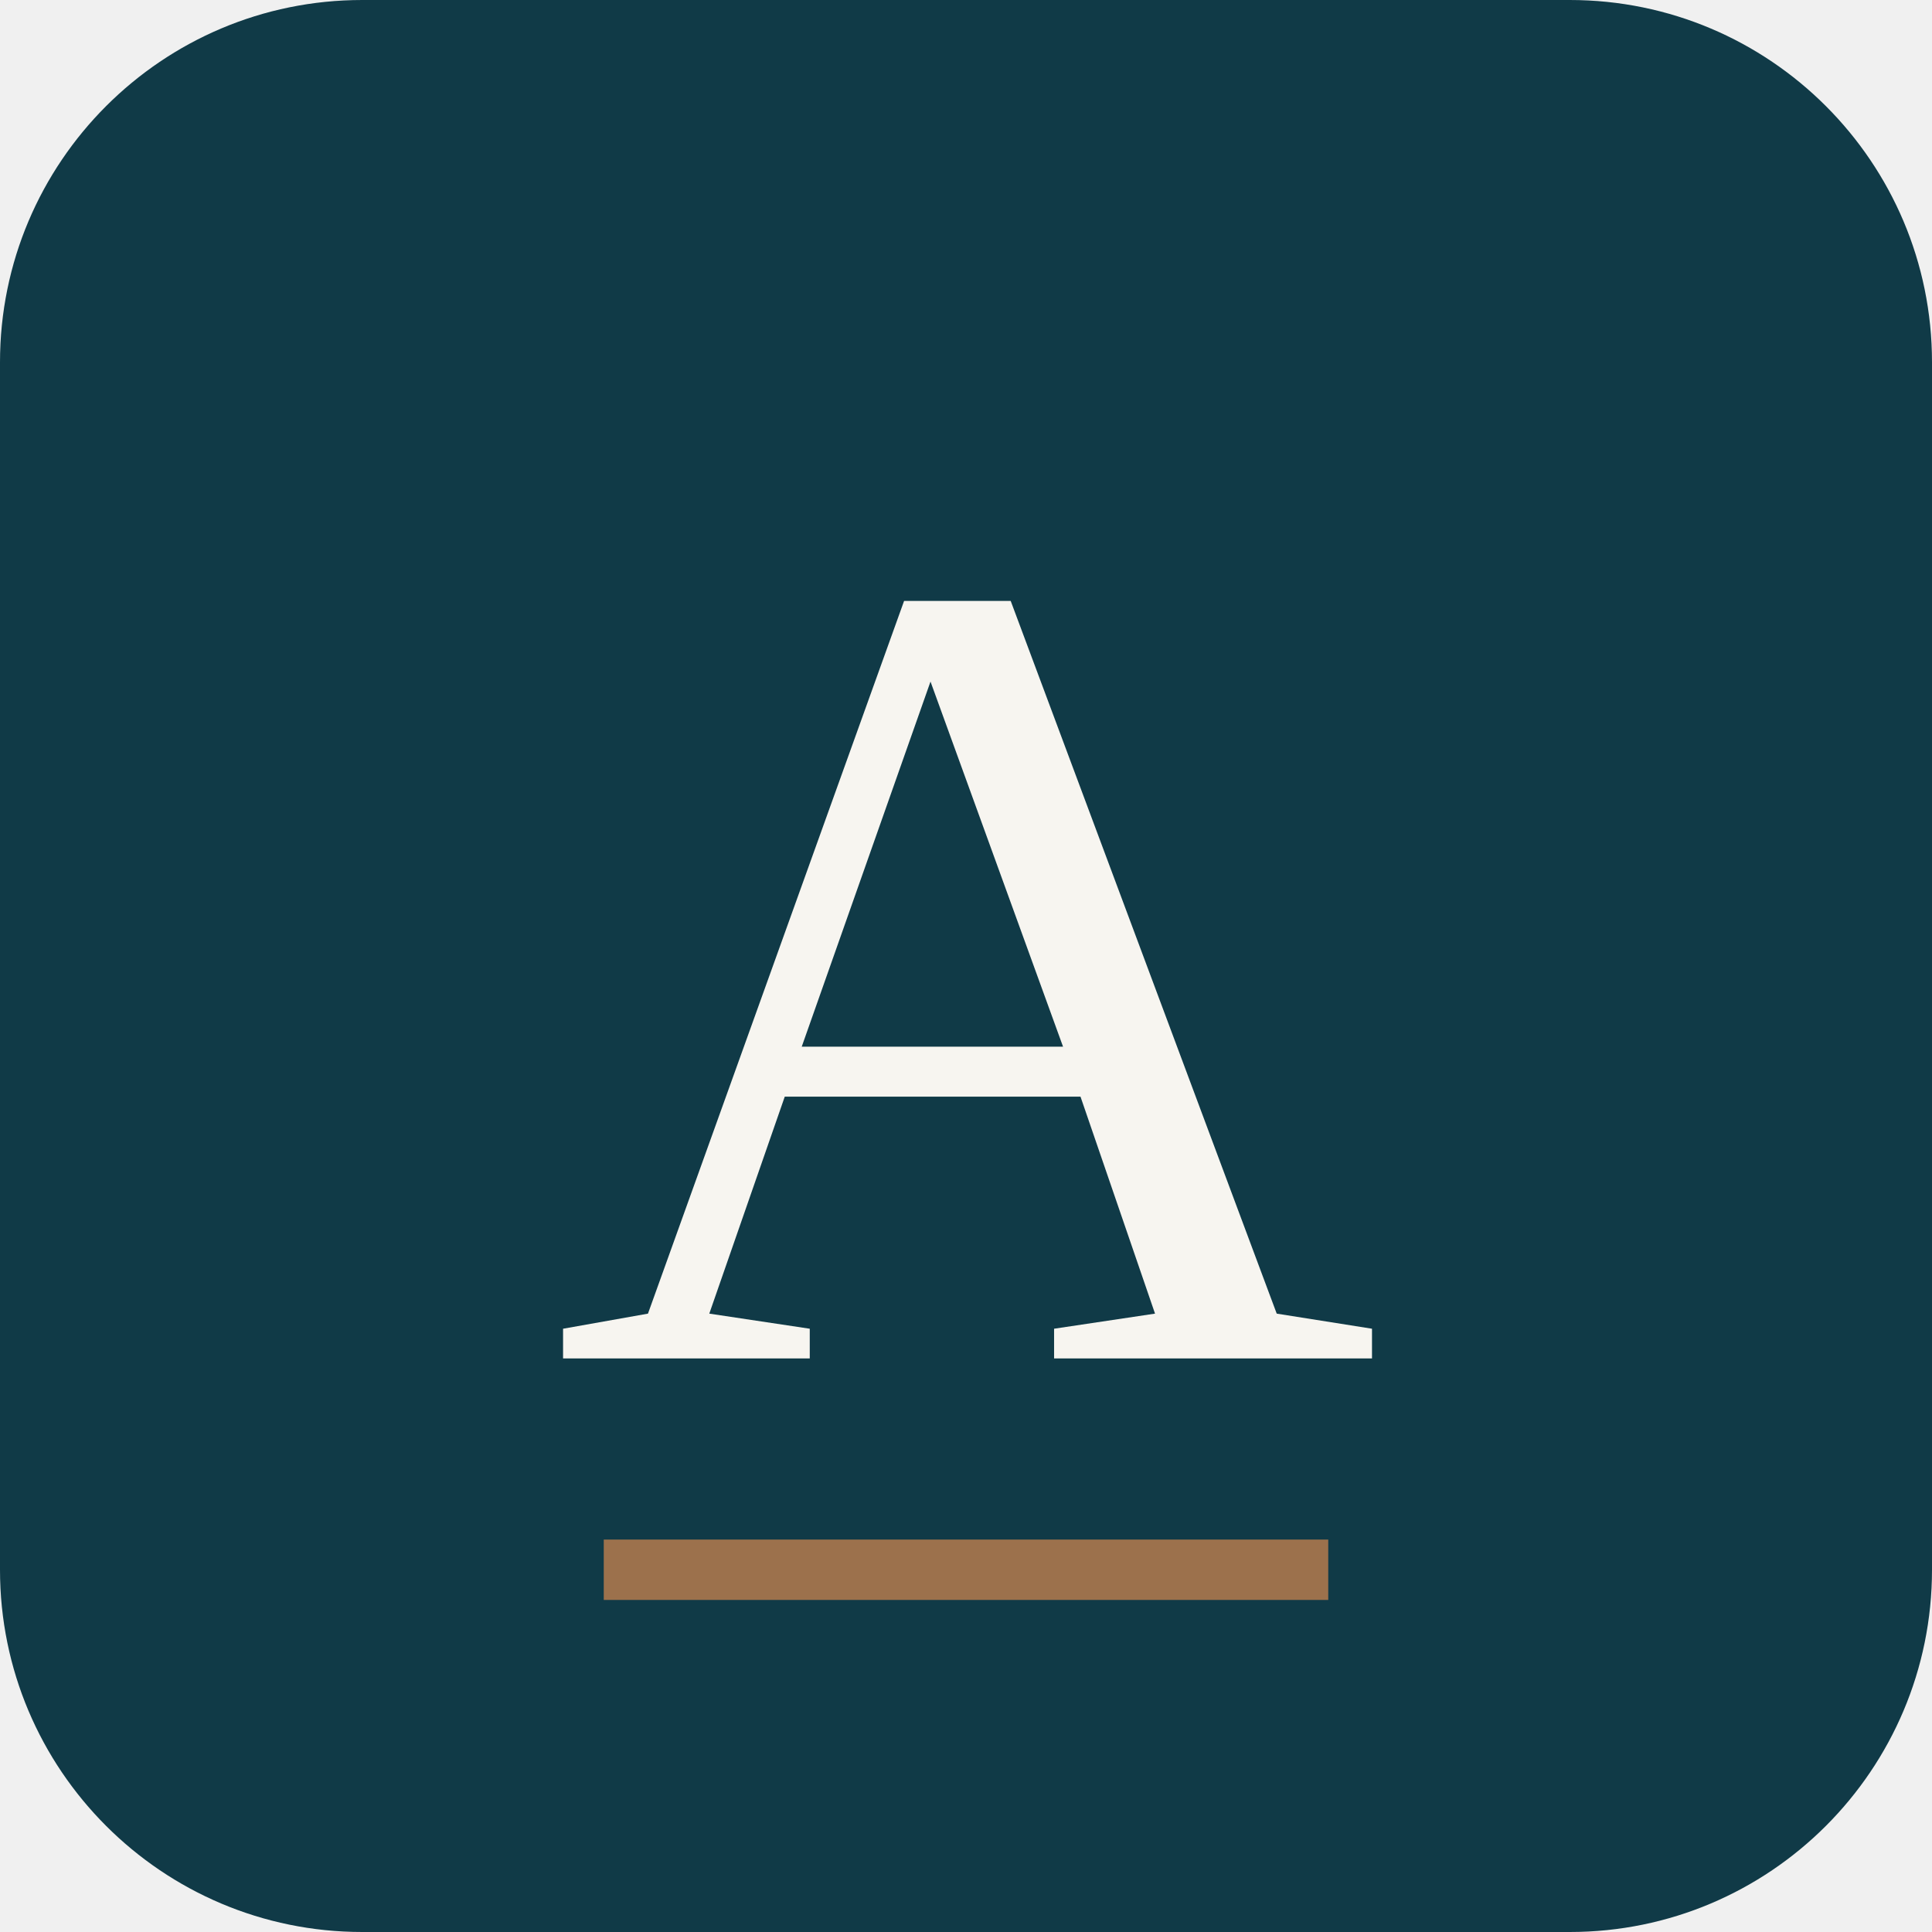
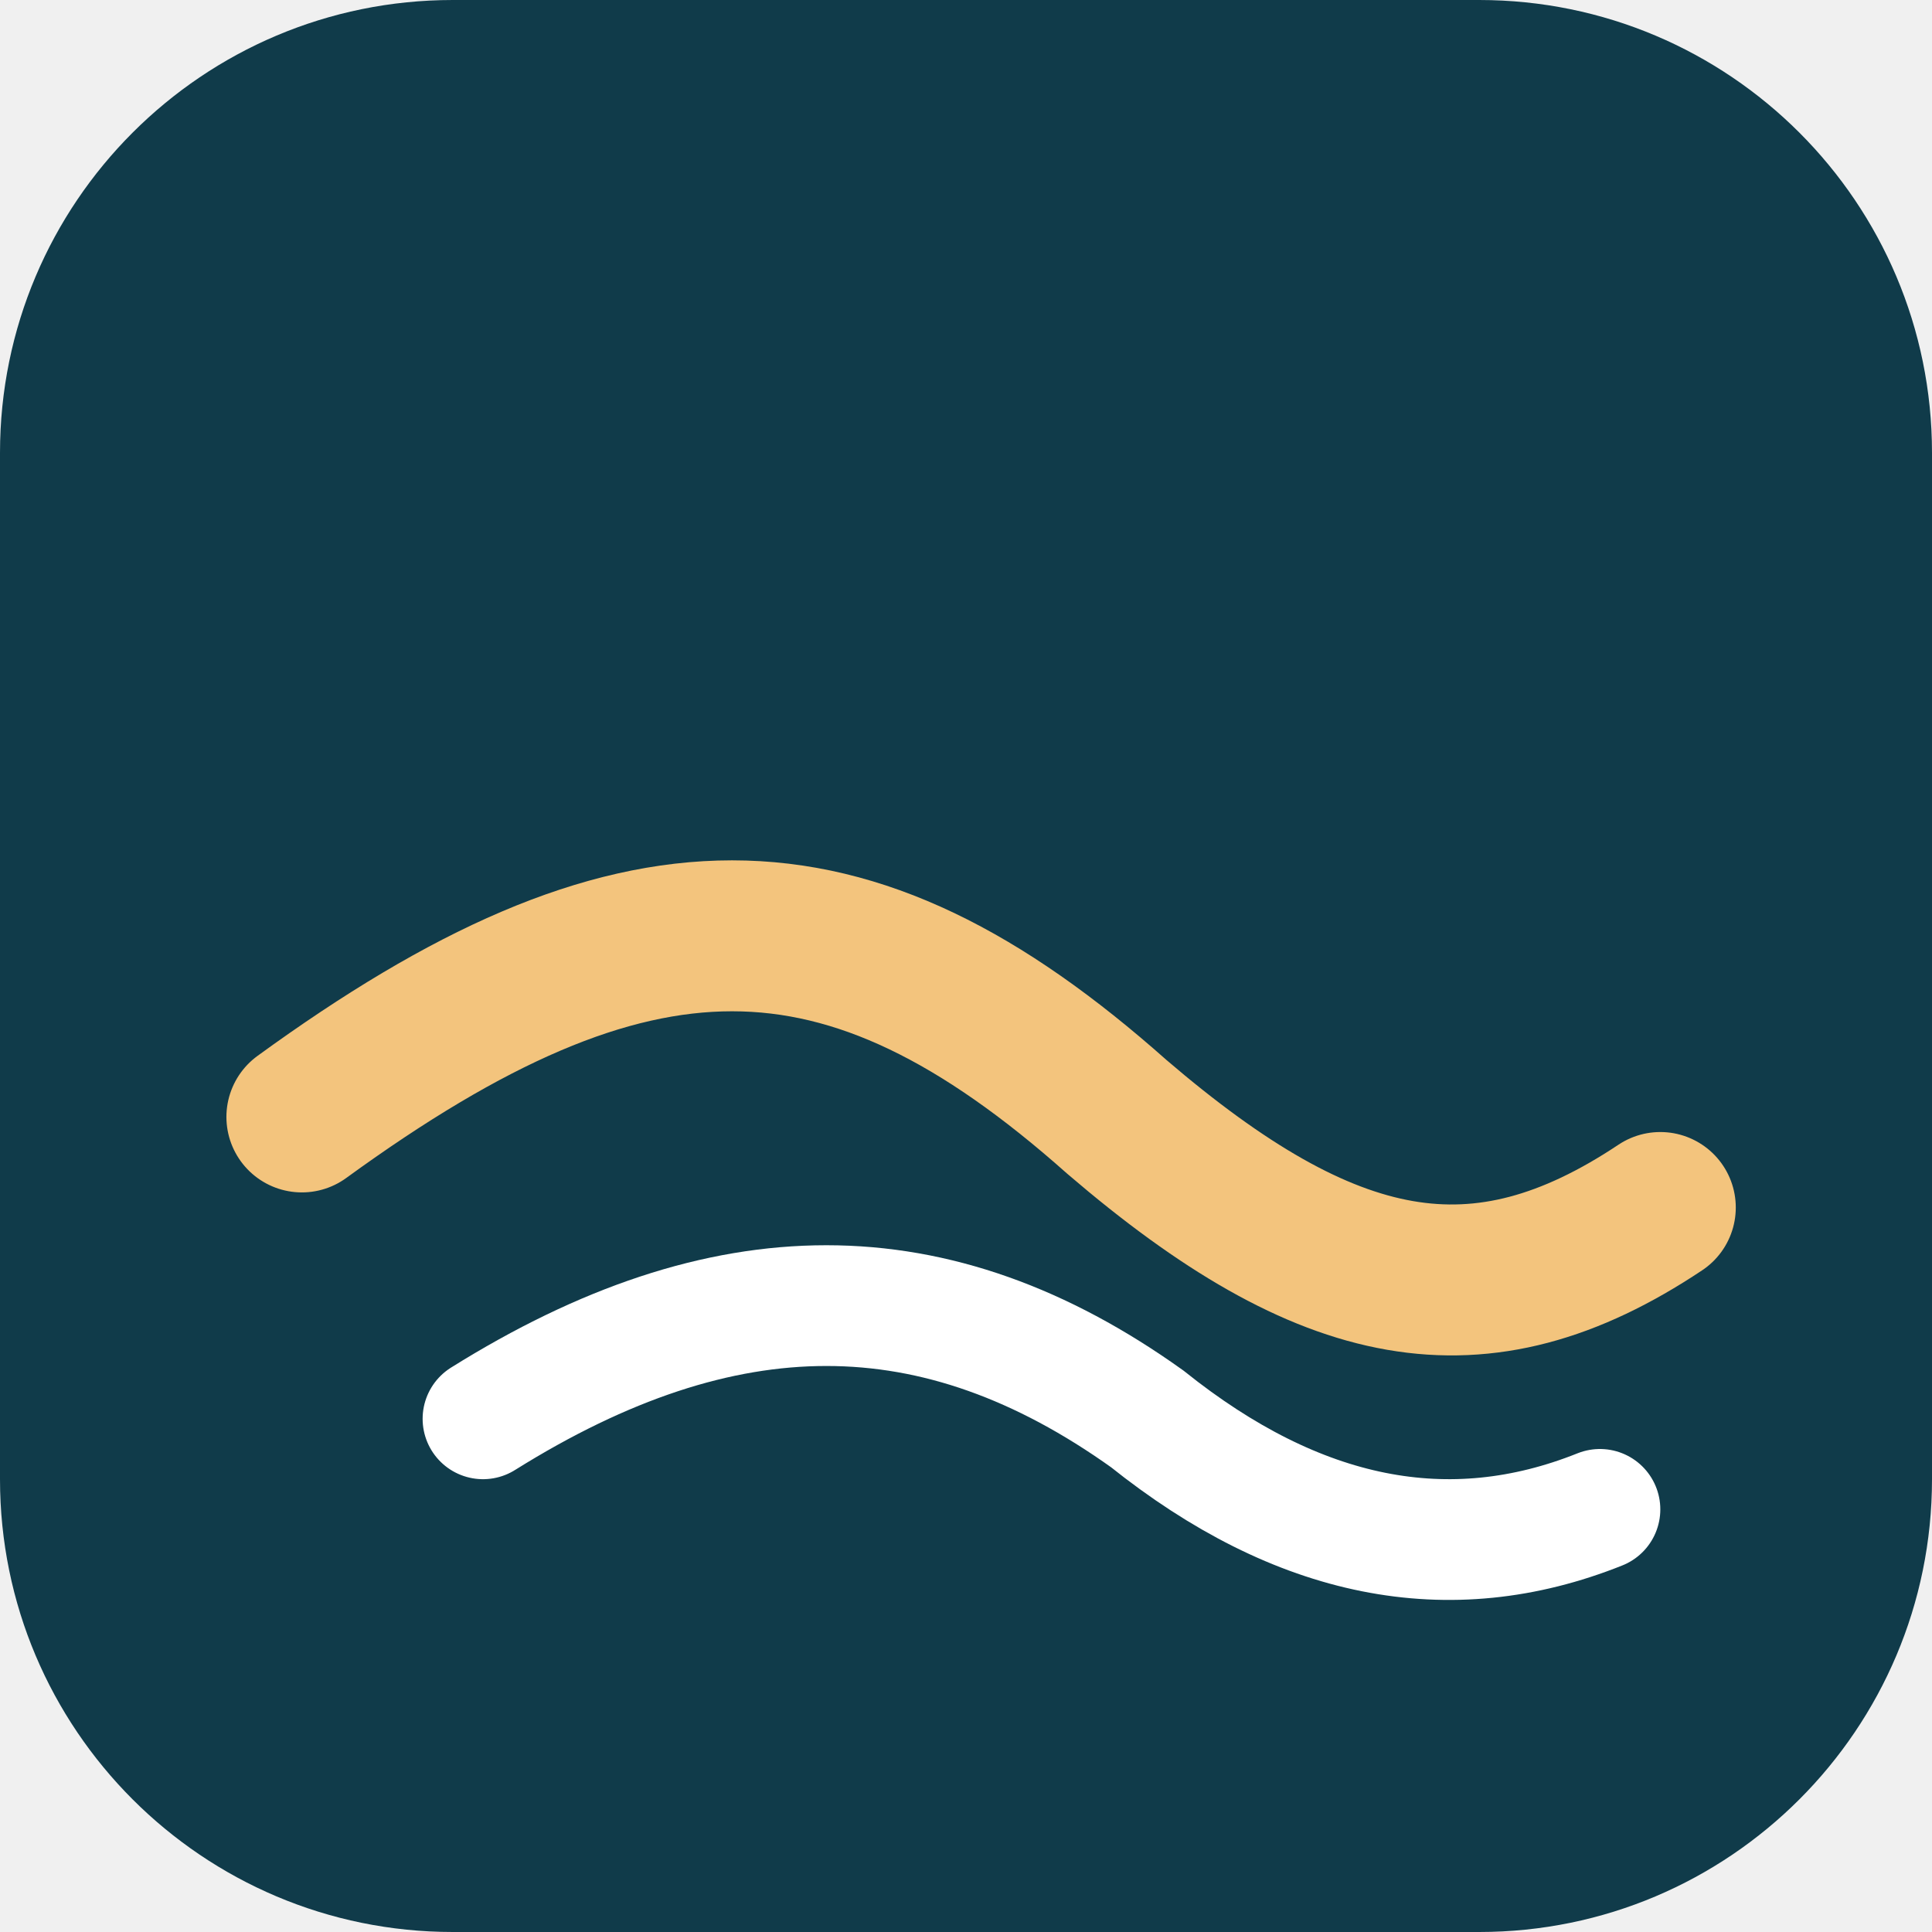
<svg xmlns="http://www.w3.org/2000/svg" viewBox="0 0 64 64">
-   <rect width="64" height="64" rx="12" fill="#103A47" />
-   <text x="32" y="45" fill="#F7F5F0" font-family="Georgia, 'Times New Roman', serif" font-size="38" text-anchor="middle">A</text>
-   <rect x="20" y="51" width="24" height="2" fill="#9C714C" />
+   <rect width="64" height="64" rx="15" fill="#103b4a" />
+   <path d="M10 37c11-8 18-8 27 0 7 6 12 7 18 3" fill="none" stroke="#f3c47d" stroke-width="5" stroke-linecap="round" />
+   <path d="M16 47c8-5 15-5 22 0 5 4 10 5 15 3" fill="none" stroke="#fff" stroke-width="4" stroke-linecap="round" />
</svg>
